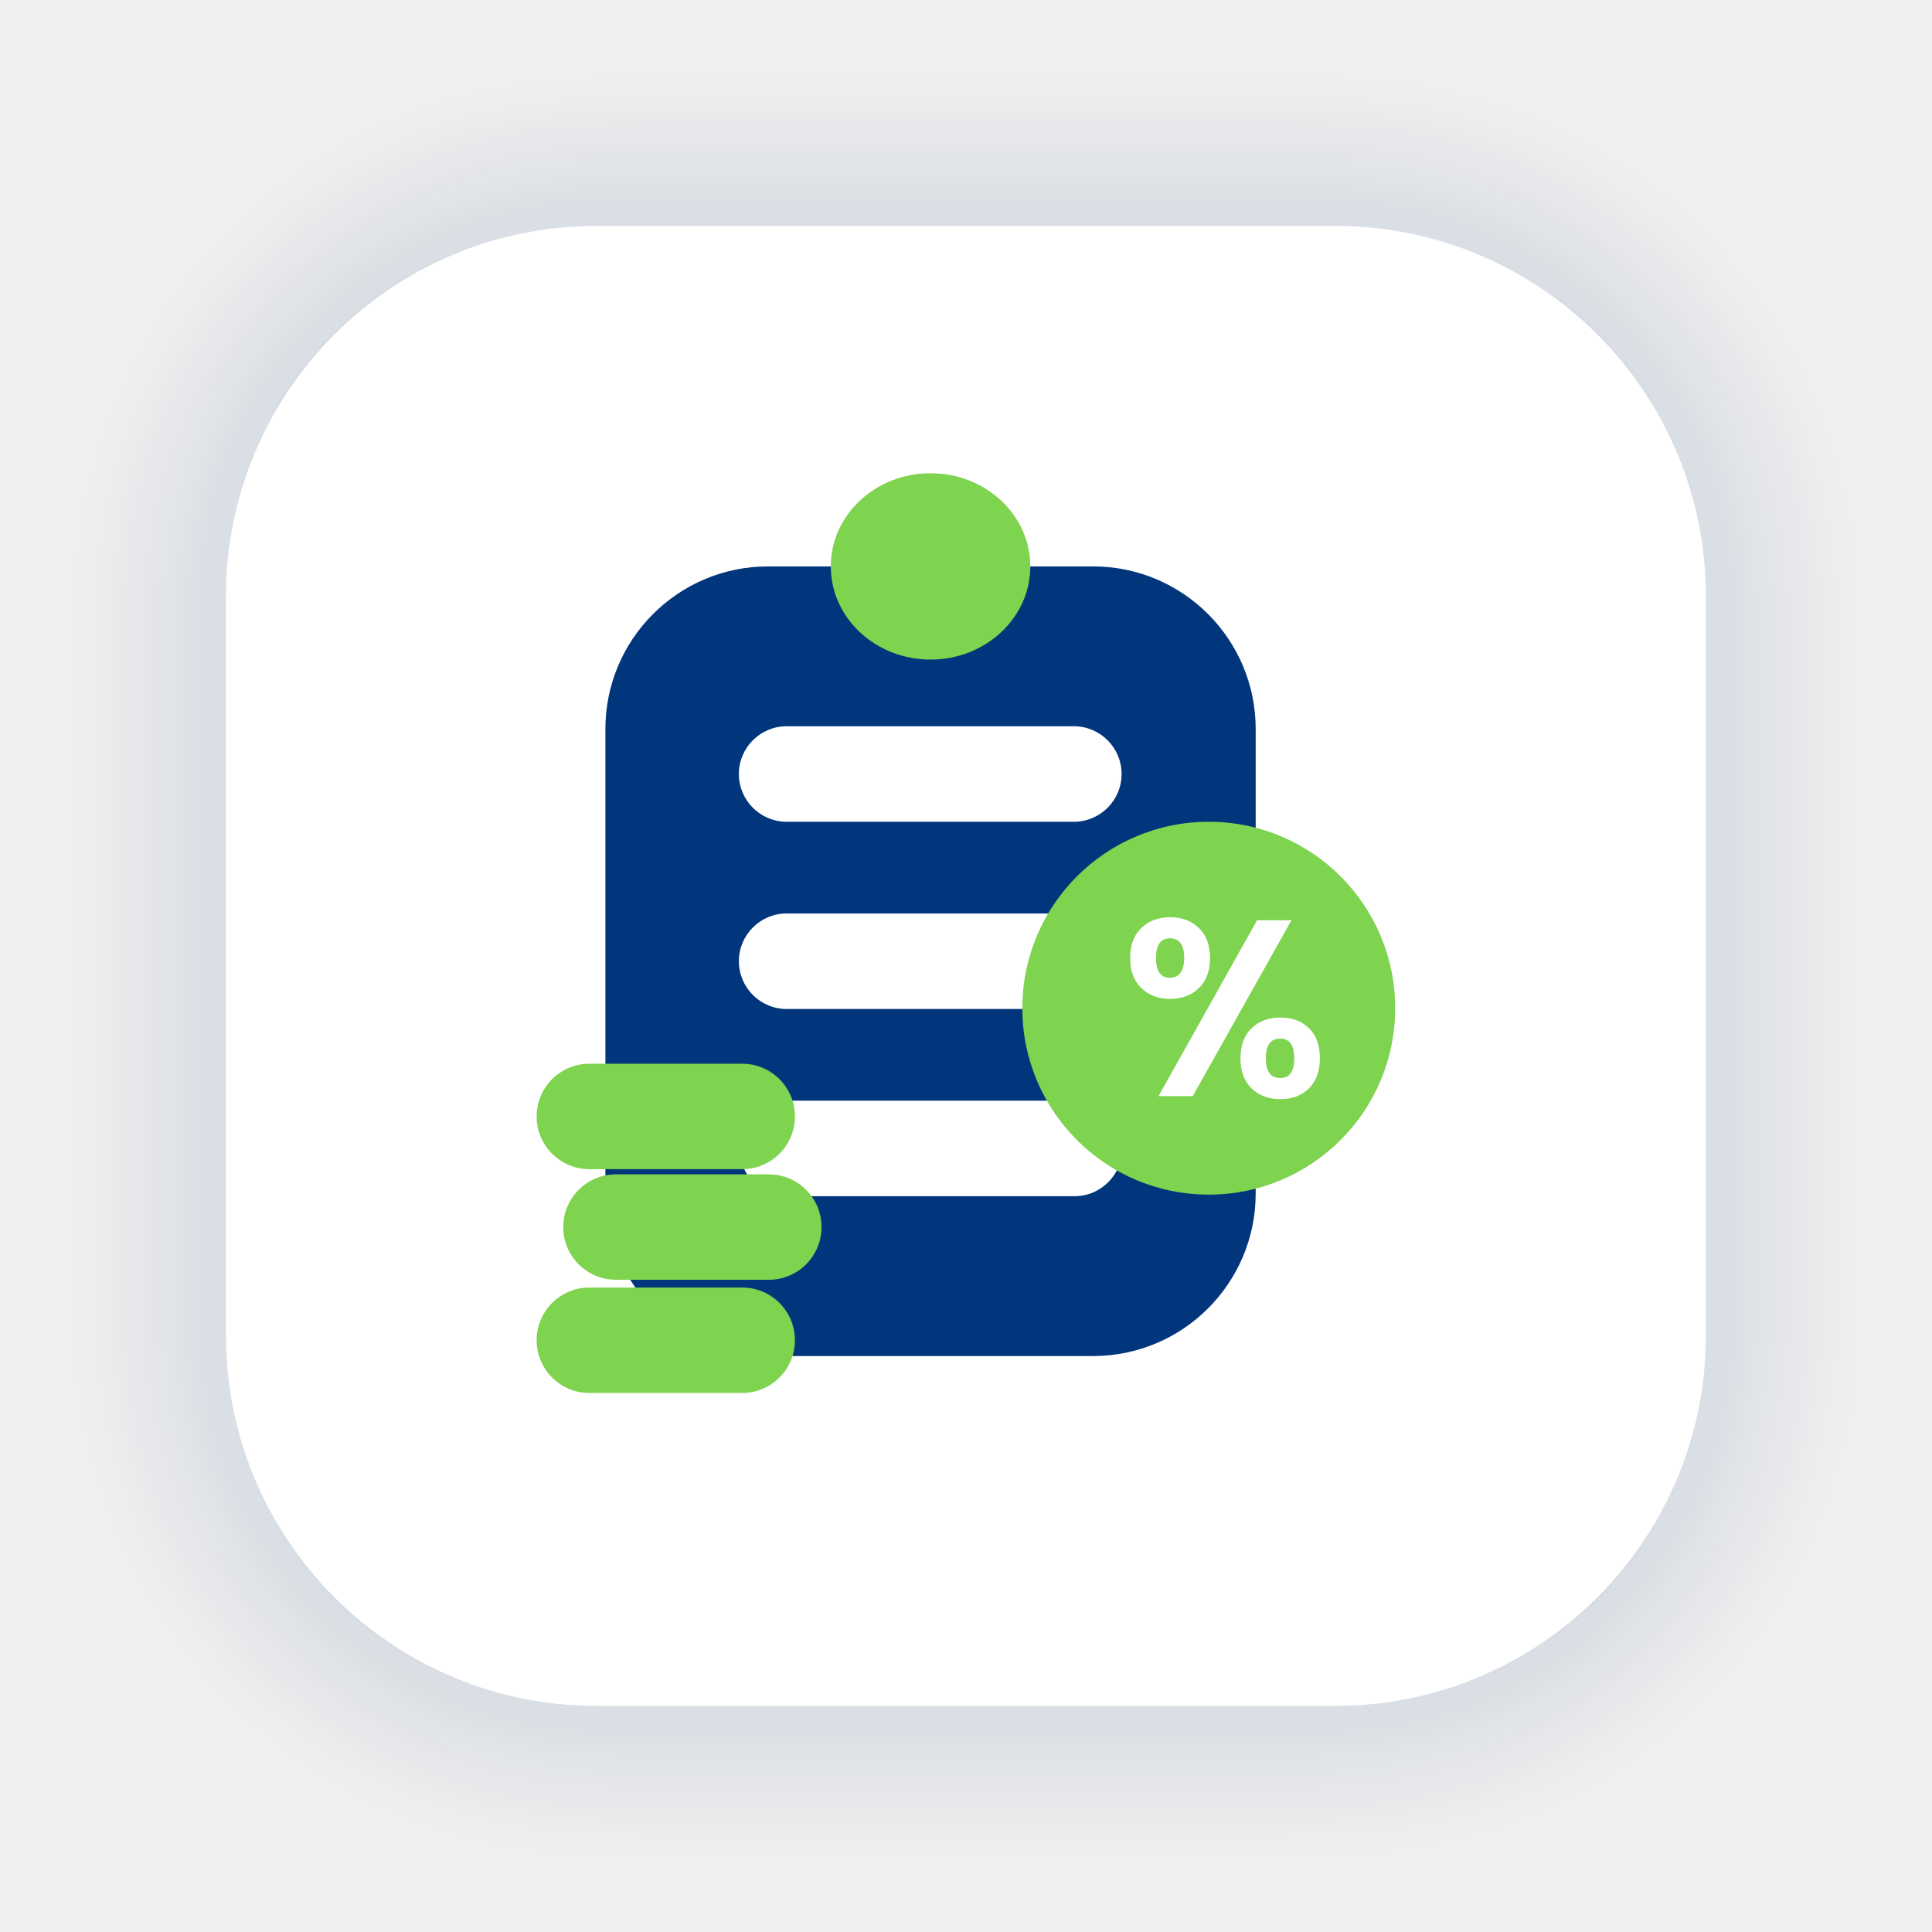
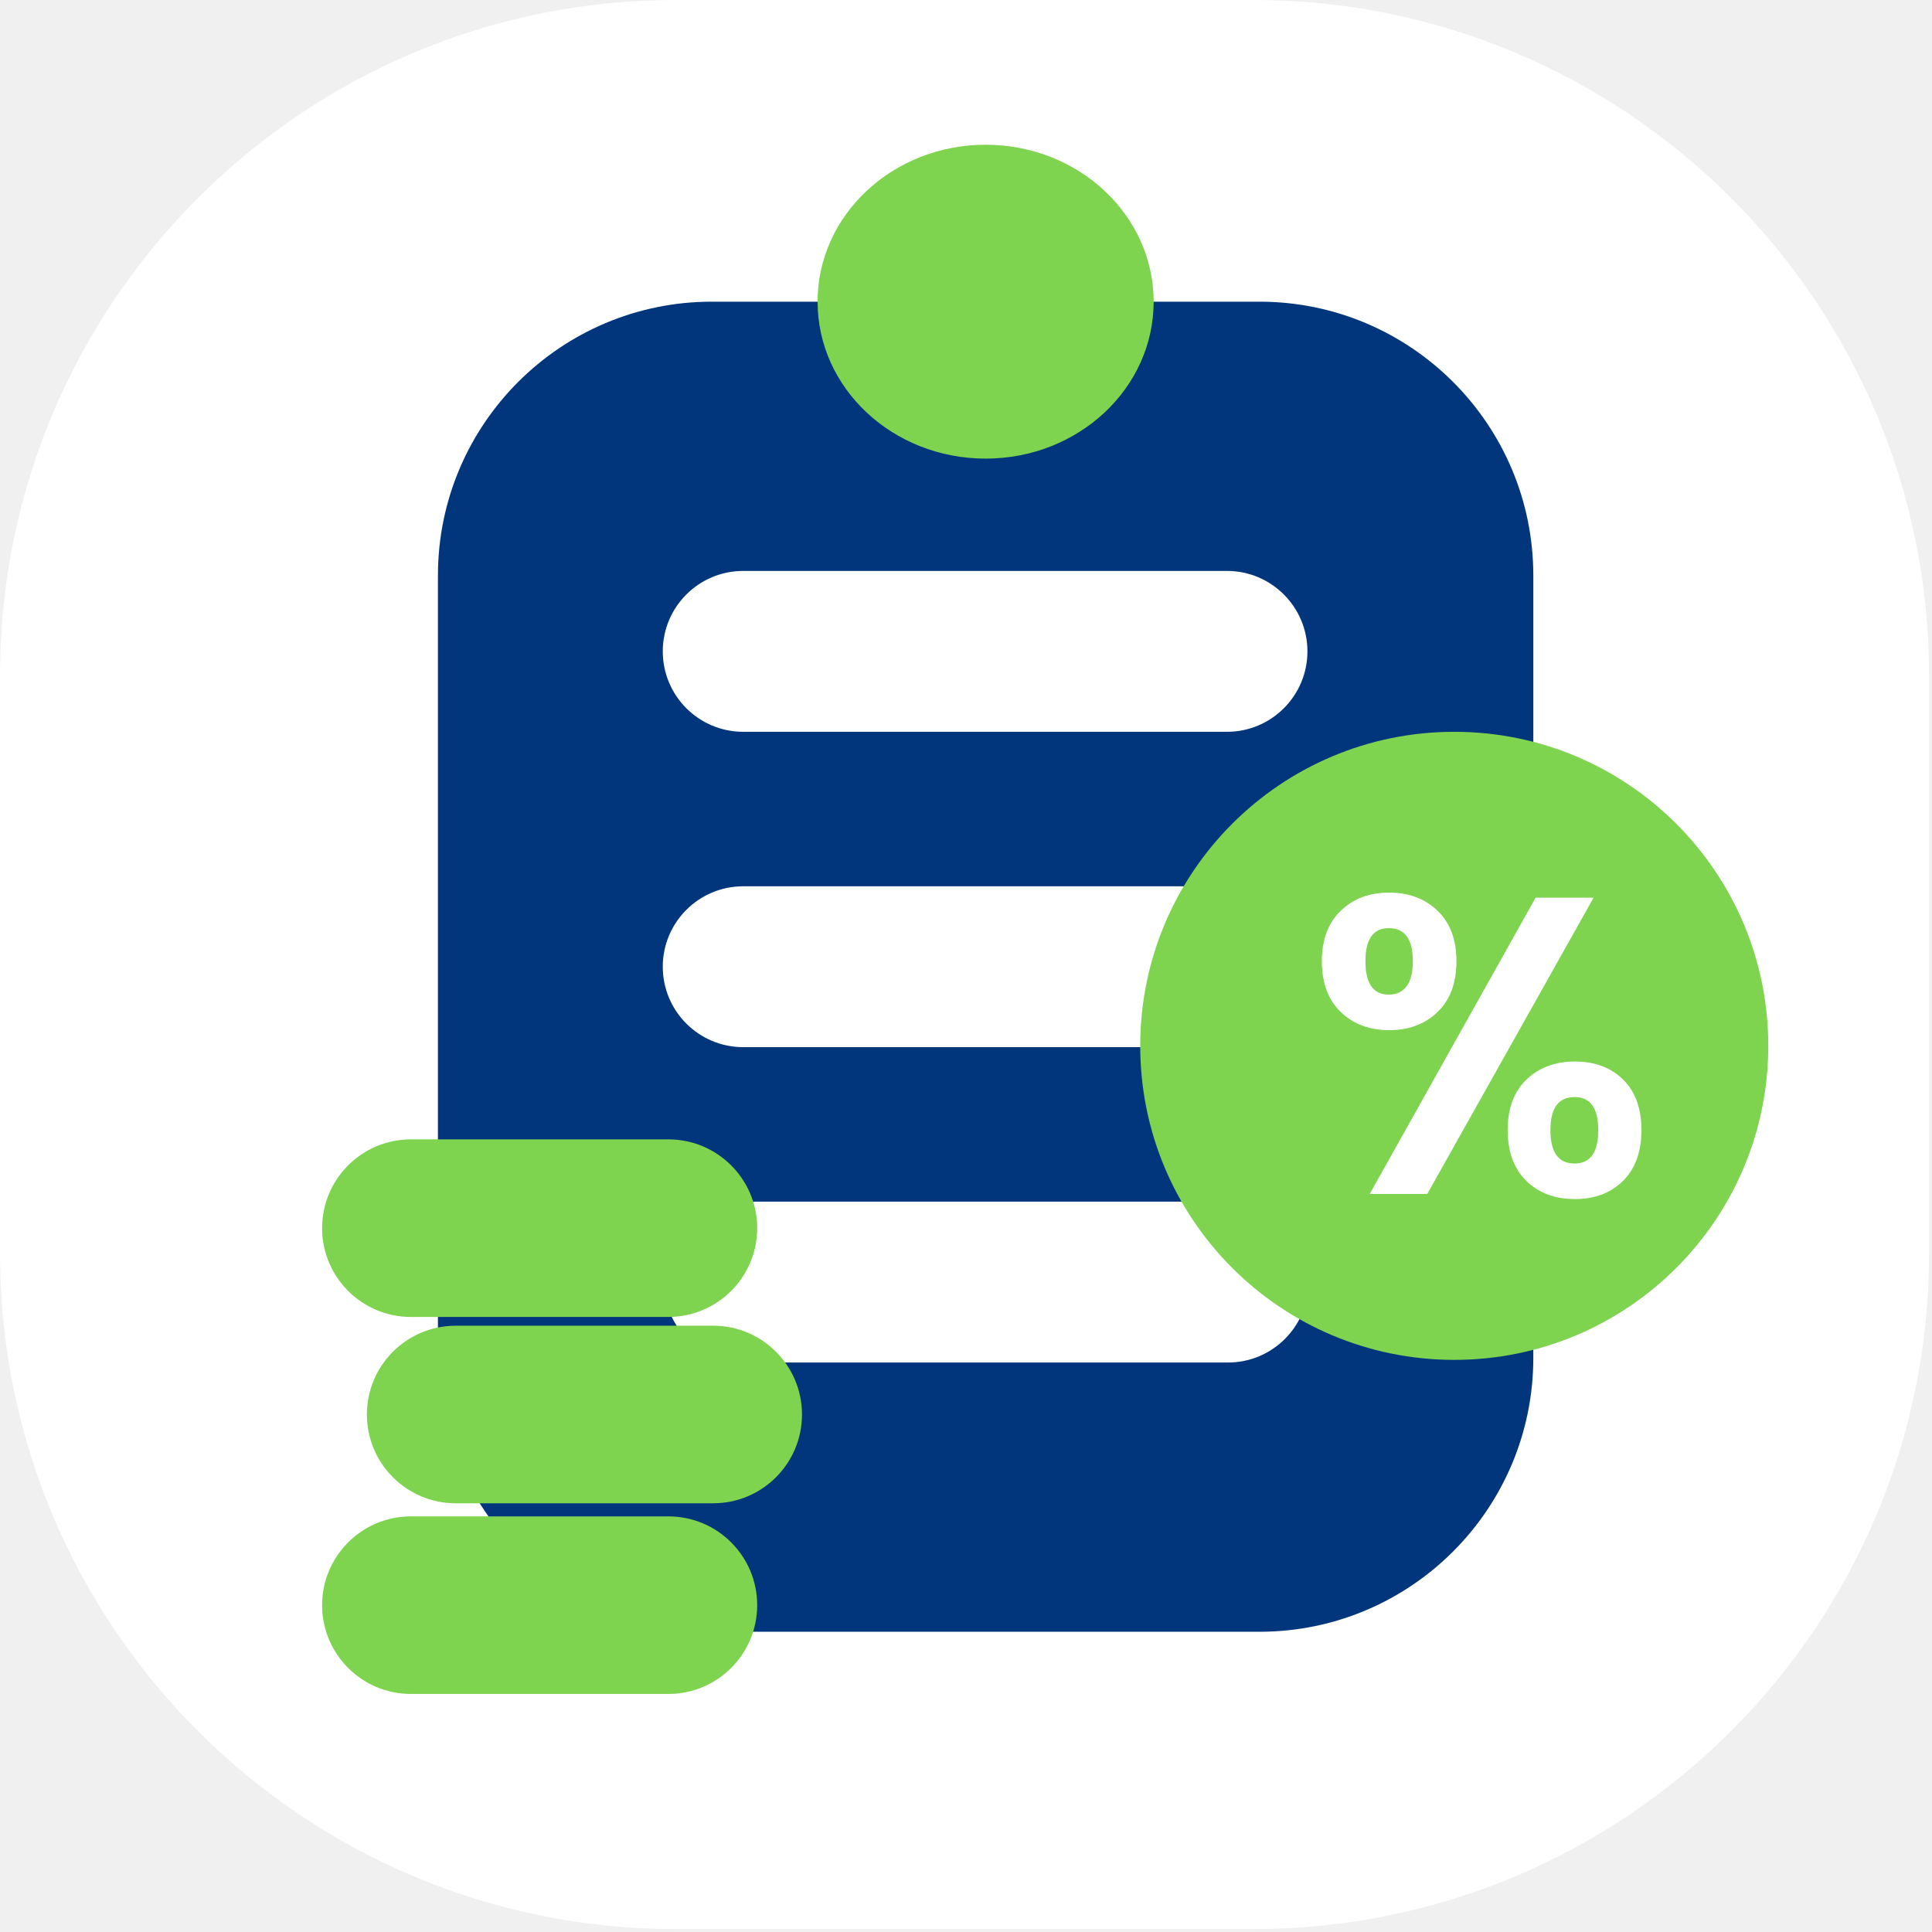
- <svg xmlns="http://www.w3.org/2000/svg" width="100%" height="100%" viewBox="0 0 494 494" version="1.1" xml:space="preserve" style="fill-rule:evenodd;clip-rule:evenodd;stroke-linejoin:round;stroke-miterlimit:0.73;">
+ <svg xmlns="http://www.w3.org/2000/svg" width="100%" height="100%" viewBox="0 0 379 379" version="1.1" xml:space="preserve" style="fill-rule:evenodd;clip-rule:evenodd;stroke-linejoin:round;stroke-miterlimit:0.73;">
  <g>
    <g>
-       <g style="filter:url(#_Effect1);">
-         <path d="M435.953,152.488L435.953,341.465C435.953,393.614 393.614,435.953 341.465,435.953L152.488,435.953C100.339,435.953 58,393.614 58,341.465L58,152.488C58,100.339 100.339,58 152.488,58L341.465,58C393.614,58 435.953,100.339 435.953,152.488Z" style="fill:none;stroke:rgb(1,55,125);stroke-opacity:0.2;stroke-width:20px;" />
-       </g>
-       <path d="M435.953,152.488L435.953,341.465C435.953,393.614 393.614,435.953 341.465,435.953L152.488,435.953C100.339,435.953 58,393.614 58,341.465L58,152.488C58,100.339 100.339,58 152.488,58L341.465,58C393.614,58 435.953,100.339 435.953,152.488Z" style="fill:white;stroke:white;stroke-width:0.46px;" />
+       <path d="M378.185,132.516L378.185,245.902C378.185,318.911 318.911,378.185 245.902,378.185L132.516,378.185C59.507,378.185 0.232,318.911 0.232,245.902L0.232,132.516C0.232,59.507 59.507,0.232 132.516,0.232L245.902,0.232C318.911,0.232 378.185,59.507 378.185,132.516Z" style="fill:white;stroke:white;stroke-width:0.46px;" />
    </g>
    <g>
-       <path d="M321.071,186.397L321.071,305.162C321.071,328.105 302.445,346.731 279.502,346.731L196.364,346.731C173.422,346.731 154.795,328.105 154.795,305.162L154.795,186.397C154.795,163.455 173.422,144.828 196.364,144.828L279.502,144.828C302.445,144.828 321.071,163.455 321.071,186.397Z" style="fill:rgb(1,54,124);" />
-       <path d="M286.783,197.91C286.783,204.649 281.312,210.12 274.573,210.12L201.136,210.12C194.397,210.12 188.925,204.649 188.925,197.91C188.925,191.171 194.397,185.699 201.136,185.699L274.573,185.699C281.312,185.699 286.783,191.171 286.783,197.91Z" style="fill:white;" />
-       <path d="M286.783,245.78C286.783,252.519 281.312,257.99 274.573,257.99L201.136,257.99C194.397,257.99 188.925,252.519 188.925,245.78C188.925,239.041 194.397,233.57 201.136,233.57L274.573,233.57C281.312,233.57 286.783,239.041 286.783,245.78Z" style="fill:white;" />
-       <path d="M286.941,293.65C286.941,300.389 281.47,305.86 274.731,305.86L201.293,305.86C194.554,305.86 189.083,300.389 189.083,293.65C189.083,286.911 194.554,281.44 201.293,281.44L274.731,281.44C281.47,281.44 286.941,286.911 286.941,293.65Z" style="fill:white;" />
-       <path d="M203.259,342.695C203.259,350.133 197.22,356.171 189.782,356.171L150.69,356.171C143.252,356.171 137.213,350.133 137.213,342.695C137.213,335.256 143.252,329.218 150.69,329.218L189.782,329.218C197.22,329.218 203.259,335.256 203.259,342.695Z" style="fill:rgb(126,211,79);" />
-       <path d="M210.06,313.751C210.06,321.189 204.021,327.228 196.583,327.228L157.491,327.228C150.053,327.228 144.014,321.189 144.014,313.751C144.014,306.313 150.053,300.275 157.491,300.275L196.583,300.275C204.021,300.275 210.06,306.313 210.06,313.751Z" style="fill:rgb(126,211,79);" />
-       <path d="M203.259,285.464C203.259,292.902 197.22,298.941 189.782,298.941L150.69,298.941C143.252,298.941 137.213,292.902 137.213,285.464C137.213,278.026 143.252,271.988 150.69,271.988L189.782,271.988C197.22,271.988 203.259,278.026 203.259,285.464Z" style="fill:rgb(126,211,79);" />
-       <ellipse cx="237.933" cy="144.828" rx="25.507" ry="23.822" style="fill:rgb(126,211,79);" />
+       <path d="M300.789,112.901L300.789,266.382C300.789,296.031 276.718,320.102 247.069,320.102L139.629,320.102C109.981,320.102 85.91,296.031 85.91,266.382L85.91,112.901C85.91,83.252 109.981,59.181 139.629,59.181L247.069,59.181C276.718,59.181 300.789,83.252 300.789,112.901Z" style="fill:rgb(1,54,124);" />
+       <path d="M256.478,127.779C256.478,136.488 249.408,143.558 240.699,143.558L145.795,143.558C137.086,143.558 130.016,136.488 130.016,127.779C130.016,119.07 137.086,111.999 145.795,111.999L240.699,111.999C249.408,111.999 256.478,119.07 256.478,127.779Z" style="fill:white;" />
+       <path d="M256.478,189.642C256.478,198.351 249.408,205.421 240.699,205.421L145.795,205.421C137.086,205.421 130.016,198.351 130.016,189.642C130.016,180.933 137.086,173.862 145.795,173.862L240.699,173.862C249.408,173.862 256.478,180.933 256.478,189.642Z" style="fill:white;" />
+       <path d="M256.682,251.505C256.682,260.213 249.612,267.284 240.903,267.284L145.999,267.284C137.29,267.284 130.22,260.213 130.22,251.505C130.22,242.796 137.29,235.725 145.999,235.725L240.903,235.725C249.612,235.725 256.682,242.796 256.682,251.505Z" style="fill:white;" />
+       <path d="M148.539,314.885C148.539,324.498 140.735,332.301 131.123,332.301L80.604,332.301C70.991,332.301 63.187,324.498 63.187,314.885C63.187,305.273 70.991,297.469 80.604,297.469L131.123,297.469C140.735,297.469 148.539,305.273 148.539,314.885Z" style="fill:rgb(126,211,79);" />
+       <path d="M157.328,277.482C157.328,287.094 149.524,294.898 139.912,294.898L89.393,294.898C79.78,294.898 71.976,287.094 71.976,277.482C71.976,267.87 79.78,260.066 89.393,260.066L139.912,260.066C149.524,260.066 157.328,267.87 157.328,277.482Z" style="fill:rgb(126,211,79);" />
+       <path d="M148.539,240.926C148.539,250.539 140.735,258.343 131.123,258.343L80.604,258.343C70.991,258.343 63.187,250.539 63.187,240.926C63.187,231.314 70.991,223.51 80.604,223.51L131.123,223.51C140.735,223.51 148.539,231.314 148.539,240.926Z" style="fill:rgb(126,211,79);" />
+       <ellipse cx="193.349" cy="59.181" rx="32.963" ry="30.785" style="fill:rgb(126,211,79);" />
      <g>
-         <circle cx="309.07" cy="257.789" r="47.67" style="fill:rgb(126,211,79);" />
-         <path d="M288.97,244.938C288.97,241.682 289.923,239.133 291.83,237.291C293.736,235.449 296.188,234.528 299.187,234.528C302.186,234.528 304.638,235.449 306.545,237.291C308.451,239.133 309.404,241.682 309.404,244.938C309.404,248.236 308.451,250.807 306.545,252.649C304.638,254.491 302.186,255.412 299.187,255.412C296.188,255.412 293.736,254.491 291.83,252.649C289.923,250.807 288.97,248.236 288.97,244.938ZM330.224,235.299L304.97,280.28L296.231,280.28L321.421,235.299L330.224,235.299ZM299.123,239.925C296.767,239.925 295.589,241.596 295.589,244.938C295.589,248.322 296.767,250.014 299.123,250.014C300.28,250.014 301.179,249.596 301.822,248.761C302.464,247.926 302.786,246.651 302.786,244.938C302.786,241.596 301.565,239.925 299.123,239.925ZM317.18,270.577C317.18,267.278 318.133,264.719 320.039,262.898C321.946,261.077 324.398,260.167 327.397,260.167C330.396,260.167 332.827,261.077 334.69,262.898C336.554,264.719 337.485,267.278 337.485,270.577C337.485,273.876 336.554,276.446 334.69,278.288C332.827,280.13 330.396,281.051 327.397,281.051C324.355,281.051 321.892,280.13 320.007,278.288C318.122,276.446 317.18,273.876 317.18,270.577ZM327.333,265.565C324.891,265.565 323.67,267.235 323.67,270.577C323.67,273.961 324.891,275.653 327.333,275.653C329.732,275.653 330.931,273.961 330.931,270.577C330.931,267.235 329.732,265.565 327.333,265.565Z" style="fill:white;fill-rule:nonzero;" />
+         <circle cx="285.28" cy="205.162" r="61.604" style="fill:rgb(126,211,79);" />
+         <path d="M259.304,188.553C259.304,184.346 260.536,181.052 263,178.671C265.463,176.291 268.633,175.101 272.508,175.101C276.383,175.101 279.553,176.291 282.016,178.671C284.48,181.052 285.712,184.346 285.712,188.553C285.712,192.816 284.48,196.138 282.016,198.518C279.553,200.899 276.383,202.089 272.508,202.089C268.633,202.089 265.463,200.899 263,198.518C260.536,196.138 259.304,192.816 259.304,188.553ZM312.617,176.097L279.982,234.227L268.688,234.227L301.241,176.097L312.617,176.097ZM272.425,182.076C269.38,182.076 267.858,184.235 267.858,188.553C267.858,192.927 269.38,195.114 272.425,195.114C273.92,195.114 275.082,194.574 275.913,193.494C276.743,192.415 277.158,190.768 277.158,188.553C277.158,184.235 275.581,182.076 272.425,182.076ZM295.76,221.687C295.76,217.424 296.992,214.116 299.455,211.764C301.919,209.411 305.088,208.234 308.963,208.234C312.839,208.234 315.98,209.411 318.389,211.764C320.797,214.116 322.001,217.424 322.001,221.687C322.001,225.95 320.797,229.272 318.389,231.652C315.98,234.033 312.839,235.223 308.963,235.223C305.033,235.223 301.85,234.033 299.414,231.652C296.978,229.272 295.76,225.95 295.76,221.687ZM308.88,215.21C305.725,215.21 304.147,217.369 304.147,221.687C304.147,226.061 305.725,228.247 308.88,228.247C311.981,228.247 313.531,226.061 313.531,221.687C313.531,217.369 311.981,215.21 308.88,215.21Z" style="fill:white;fill-rule:nonzero;" />
      </g>
    </g>
  </g>
-   <defs>
-     <filter id="_Effect1" filterUnits="userSpaceOnUse" x="-48" y="-48" width="589.953" height="589.953">
-       <feGaussianBlur in="SourceGraphic" stdDeviation="16" />
-     </filter>
-   </defs>
</svg>
